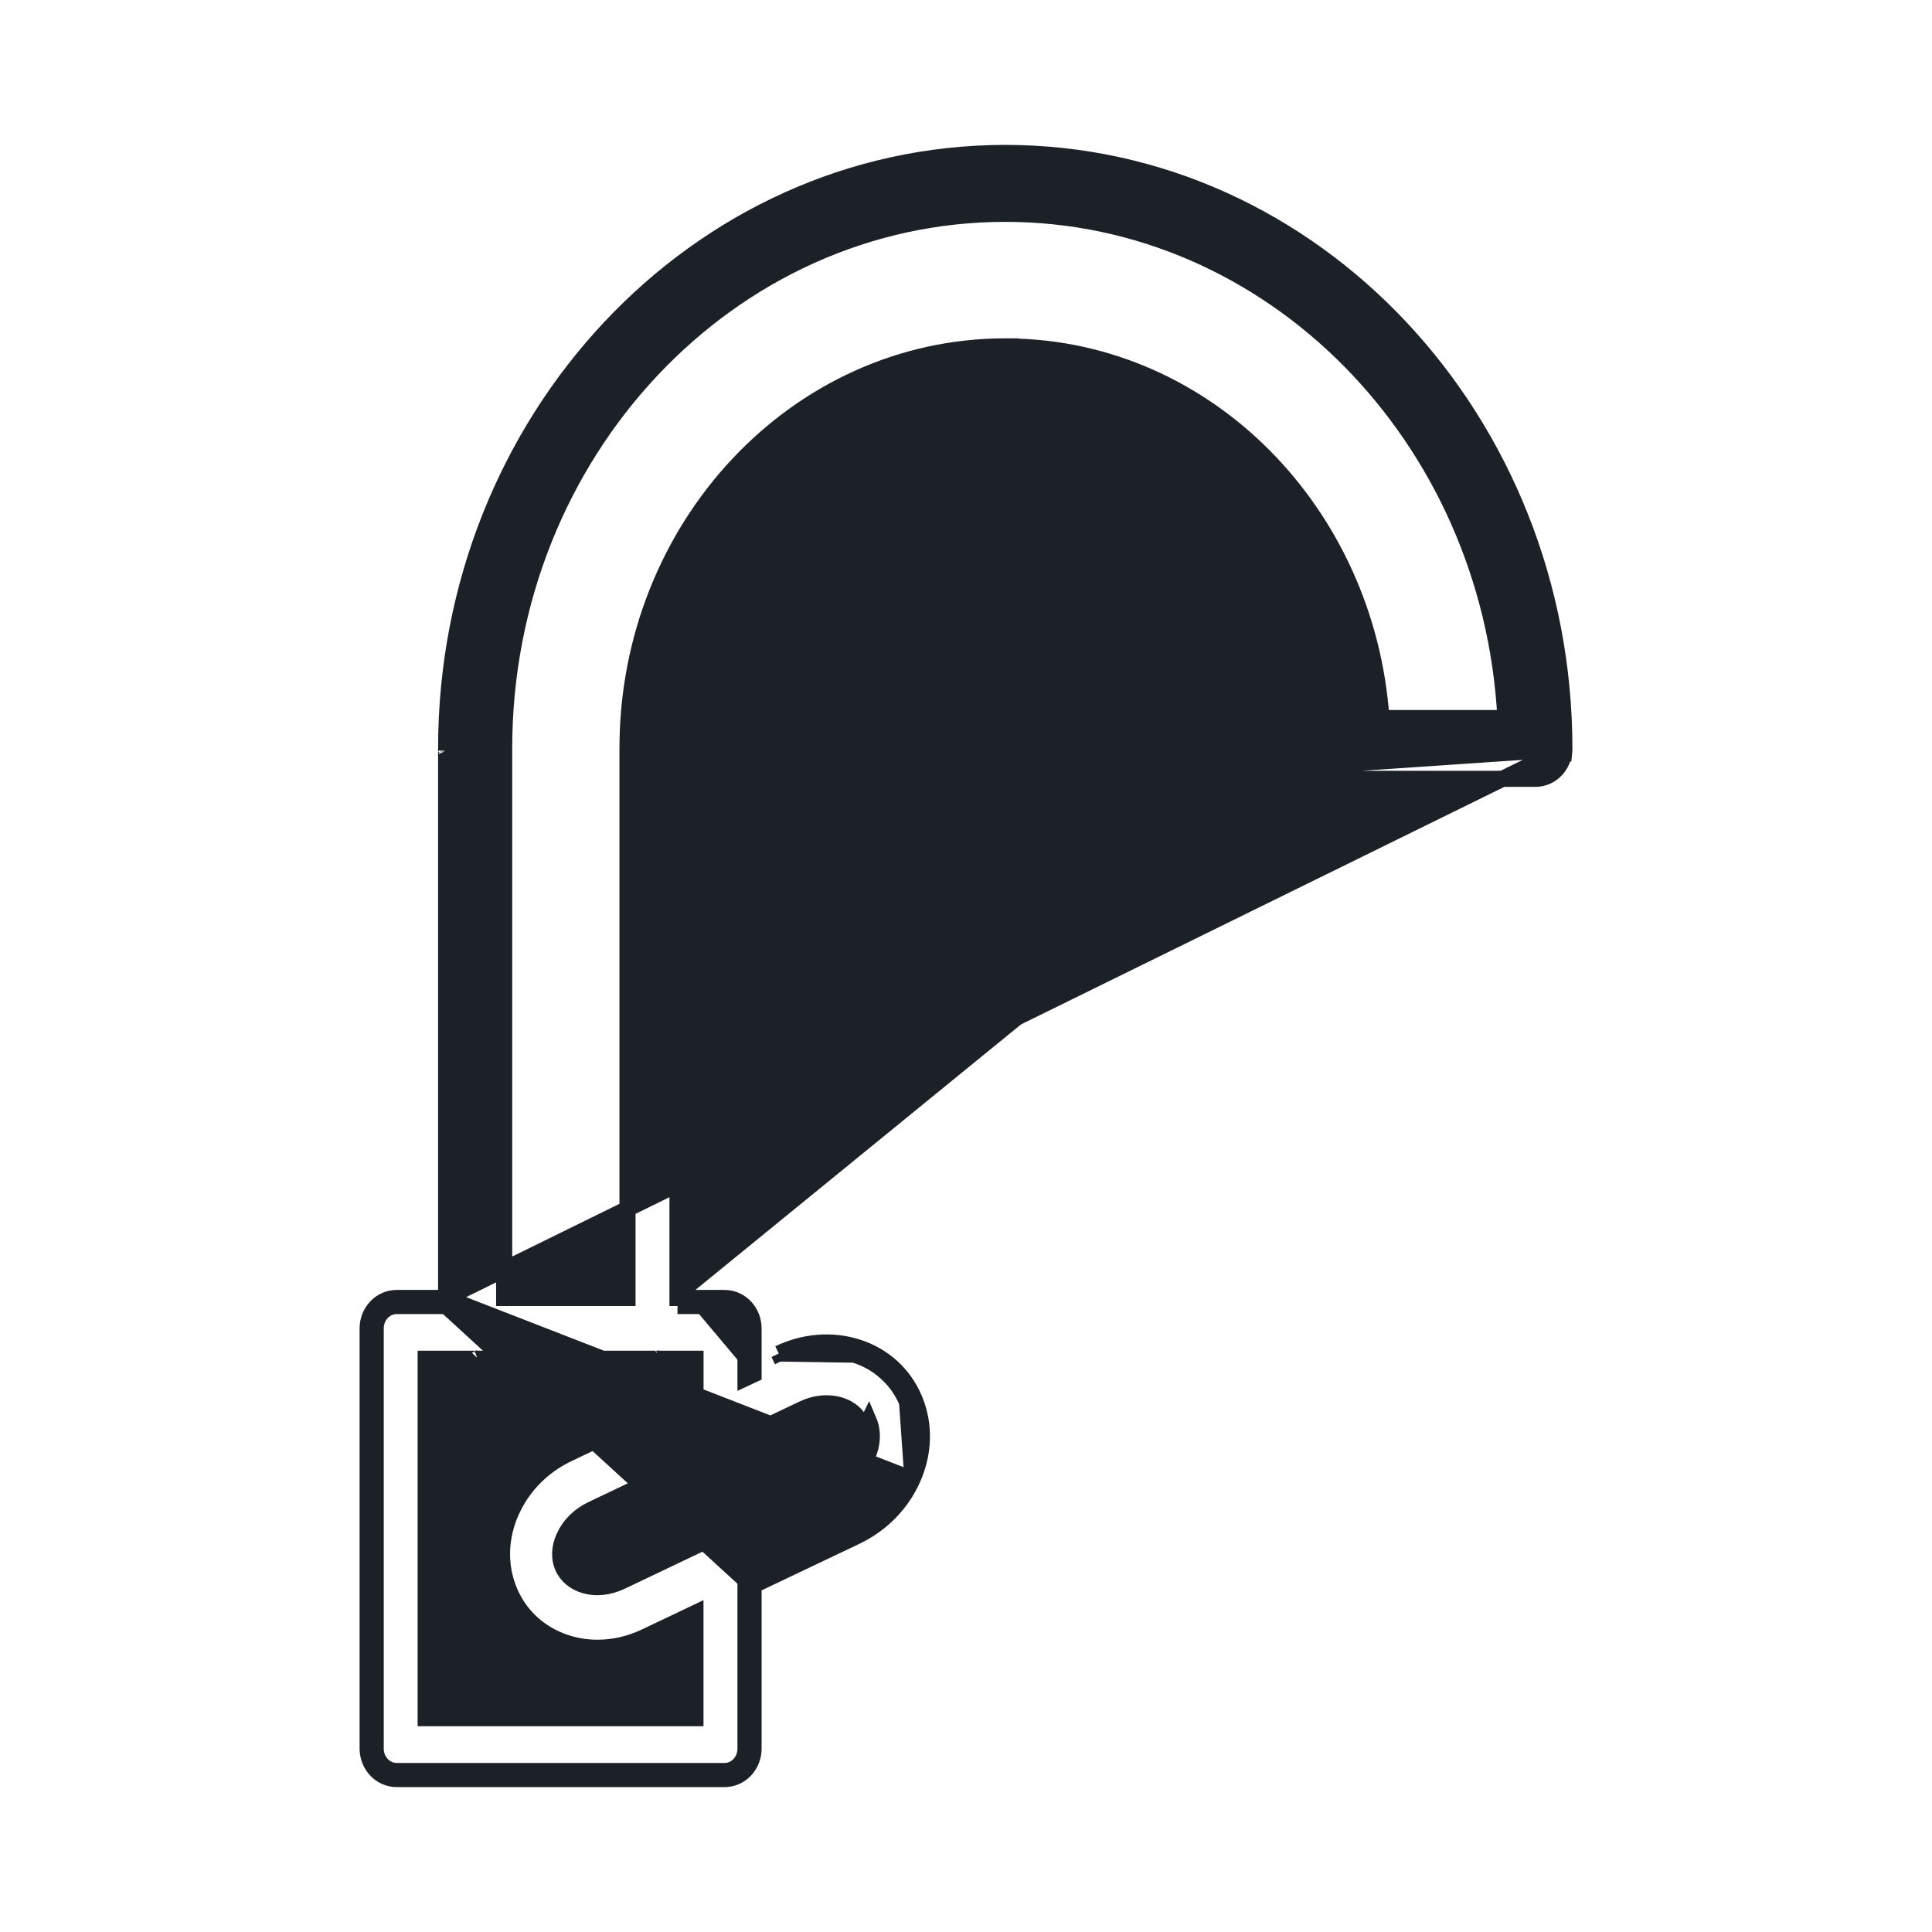
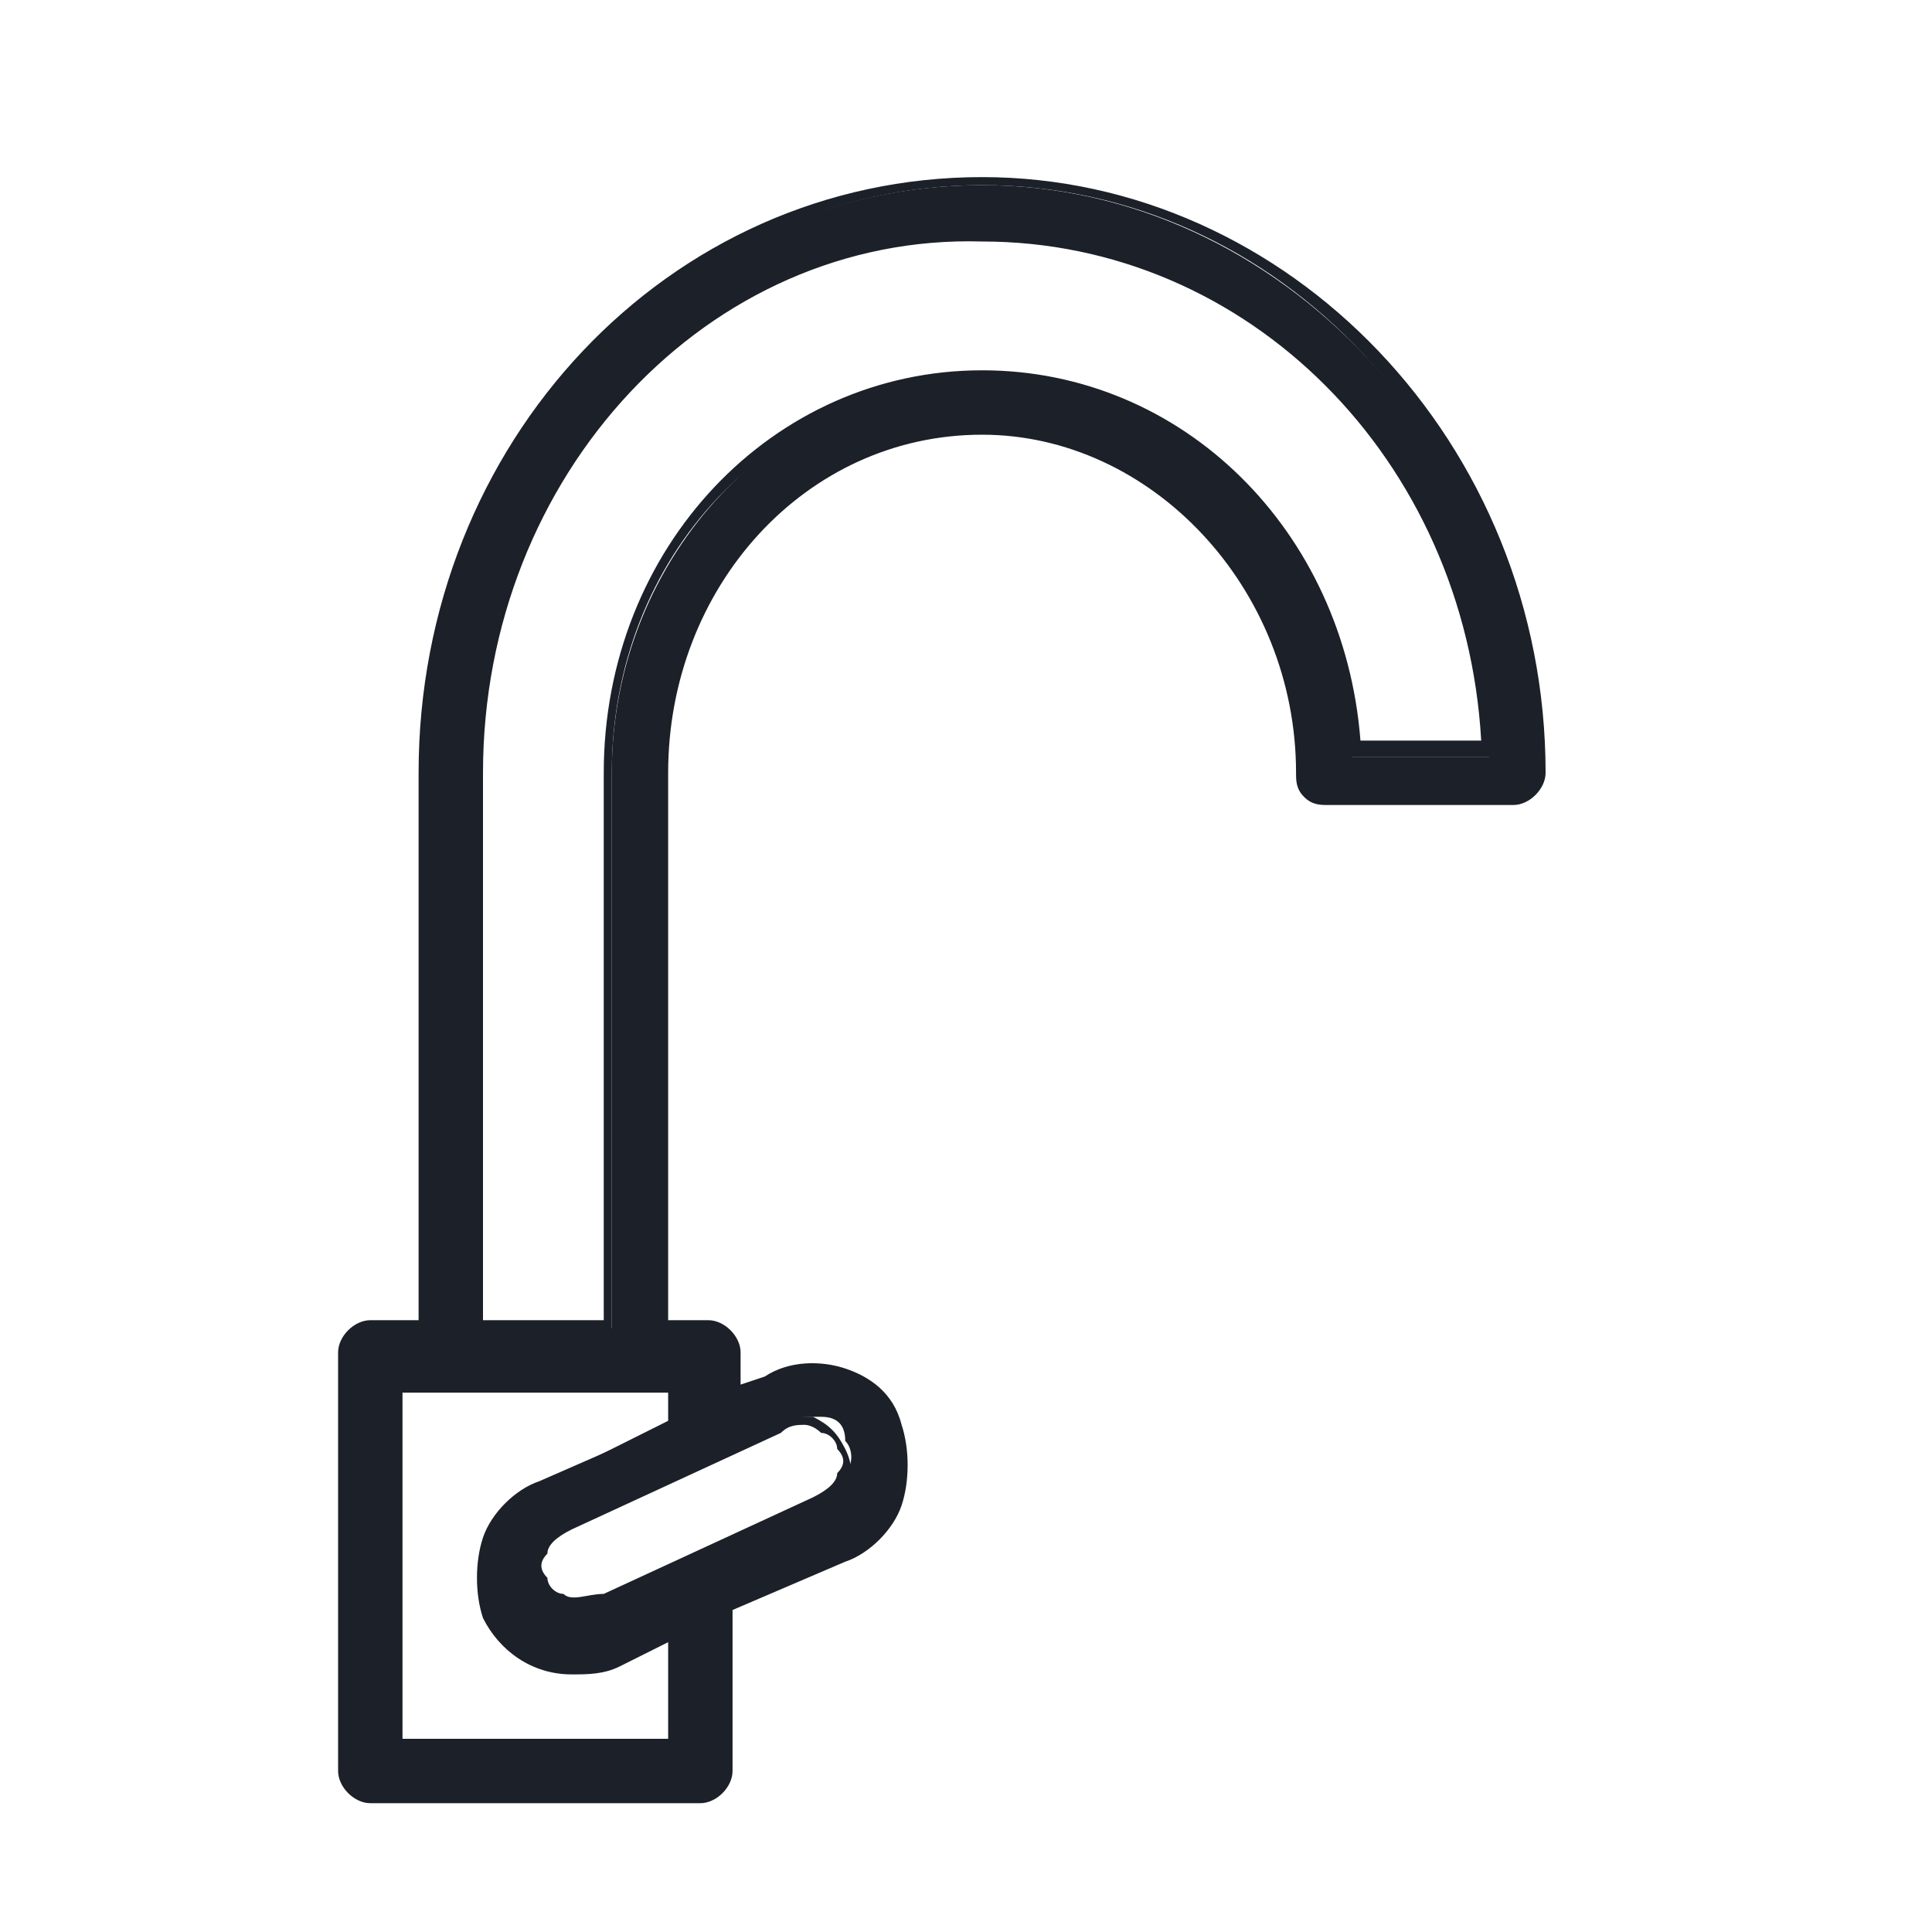
- <svg xmlns="http://www.w3.org/2000/svg" width="24" height="24" viewBox="0 0 24 24" fill="none">
-   <path d="M19.433 9.304L19.433 9.304L19.433 9.304L19.433 9.308C19.433 9.319 19.432 9.33 19.431 9.34L19.429 9.36L19.428 9.36C19.4 9.535 19.256 9.675 19.072 9.675H16.82C16.718 9.675 16.627 9.631 16.562 9.563M19.433 9.304L16.635 9.494M19.433 9.304V9.297M19.433 9.304V9.297M16.562 9.563L16.635 9.494M16.562 9.563C16.562 9.563 16.562 9.563 16.563 9.563L16.635 9.494M16.562 9.563C16.497 9.494 16.458 9.4 16.458 9.297C16.458 6.954 14.671 5.058 12.489 5.058C10.304 5.058 8.516 6.954 8.516 9.297V9.298L8.516 16.124M16.635 9.494C16.587 9.444 16.558 9.374 16.558 9.297C16.558 6.905 14.732 4.958 12.489 4.958C10.243 4.958 8.416 6.905 8.416 9.297V9.298L8.416 16.124H8.516M8.516 16.124H9C9.206 16.124 9.361 16.299 9.361 16.502V16.963M8.516 16.124L8.516 16.224L8.416 16.224H9C9.145 16.224 9.261 16.348 9.261 16.502V17.01M9.361 16.963V17.074L9.261 17.121V17.01M9.361 16.963L9.261 17.01M9.361 16.963L9.261 17.01M9.674 16.814L9.717 16.904L9.674 16.814L9.674 16.814ZM9.674 16.814C9.985 16.665 10.329 16.636 10.642 16.733M9.674 16.814L10.612 16.828M10.642 16.733C10.642 16.733 10.642 16.733 10.642 16.733L10.612 16.828M10.642 16.733L10.612 16.828M10.642 16.733C10.972 16.835 11.228 17.066 11.36 17.381M10.612 16.828C10.915 16.922 11.148 17.132 11.268 17.42M11.36 17.381C11.36 17.381 11.36 17.381 11.36 17.381L11.268 17.42M11.36 17.381C11.492 17.696 11.482 18.05 11.335 18.376M11.36 17.381L11.268 17.42M11.268 17.42L11.335 18.376M11.335 18.376L11.244 18.335L11.335 18.376C11.335 18.376 11.335 18.376 11.335 18.376ZM11.335 18.376C11.196 18.686 10.947 18.937 10.636 19.086L10.636 19.086L9.361 19.693V21.722C9.361 21.925 9.206 22.1 9.001 22.1H4.928C4.723 22.1 4.567 21.925 4.567 21.722L4.567 16.502C4.567 16.299 4.723 16.124 4.927 16.124H5.542M11.335 18.376L5.542 16.124M19.433 9.297C19.433 5.224 16.324 1.9 12.489 1.9C8.652 1.9 5.542 5.224 5.542 9.297C5.542 9.302 5.542 9.306 5.542 9.309V16.124M19.433 9.297L5.542 16.124M5.544 9.321C5.545 9.323 5.545 9.324 5.545 9.325L5.545 9.325M5.544 9.321L5.545 9.325L5.545 9.325M5.544 9.321L5.545 9.323C5.545 9.324 5.545 9.325 5.545 9.325M5.544 9.321L5.545 9.325M10.773 18.094L10.682 18.053C10.616 18.199 10.495 18.322 10.337 18.397L7.717 19.646L7.717 19.646C7.399 19.797 7.085 19.69 6.989 19.462L6.989 19.462C6.944 19.356 6.947 19.225 7.007 19.094L7.007 19.093C7.072 18.948 7.194 18.825 7.352 18.75L9.972 17.502L9.972 17.502C10.13 17.426 10.295 17.413 10.436 17.457L10.436 17.457C10.564 17.496 10.655 17.578 10.699 17.685L10.699 17.685C10.744 17.791 10.741 17.922 10.682 18.053L10.773 18.094ZM10.773 18.094C10.842 17.941 10.849 17.782 10.791 17.646L10.38 18.488C10.558 18.403 10.697 18.263 10.773 18.094ZM9.261 21.722V19.63L5.542 16.224H4.927C4.784 16.224 4.667 16.348 4.667 16.502L4.667 21.722C4.667 21.876 4.784 22 4.928 22H9.001C9.145 22 9.261 21.876 9.261 21.722ZM8.015 20.333L8.639 20.036L8.639 21.344H5.288V16.879H5.89C5.894 16.88 5.898 16.88 5.903 16.88C5.907 16.88 5.912 16.88 5.915 16.879H8.143C8.147 16.88 8.151 16.88 8.156 16.88C8.16 16.88 8.165 16.88 8.168 16.879H8.64L8.64 17.306L7.053 18.062C6.742 18.21 6.493 18.462 6.354 18.771L6.445 18.812L6.354 18.771C6.207 19.097 6.196 19.451 6.329 19.766C6.516 20.214 6.953 20.469 7.423 20.469C7.619 20.469 7.821 20.425 8.015 20.333C8.015 20.333 8.015 20.333 8.015 20.333ZM5.934 16.875C5.934 16.875 5.932 16.876 5.929 16.877L5.932 16.876C5.933 16.876 5.934 16.875 5.934 16.875ZM8.187 16.875C8.187 16.875 8.185 16.876 8.182 16.877L8.185 16.876L8.186 16.876L8.187 16.875ZM12.549 4.304L12.549 4.303H12.488C9.894 4.303 7.795 6.549 7.795 9.297V9.298V16.124H6.263V9.298C6.263 9.294 6.263 9.29 6.263 9.286C6.268 5.623 9.065 2.656 12.488 2.656C15.796 2.656 18.517 5.428 18.701 8.92H17.16C16.98 6.369 14.994 4.337 12.549 4.304Z" fill="#1C2128" stroke="#1C2128" stroke-width="0.2" />
+ <svg xmlns="http://www.w3.org/2000/svg" version="1.1" id="Calque_1" x="0px" y="0px" viewBox="0 0 24 24" style="enable-background:new 0 0 24 24;" xml:space="preserve">
+   <style type="text/css">
+ 	.st0{fill:#1C2028;}
+ </style>
+   <g>
+     <path class="st0" d="M19,9.6c0-4-3.1-7.3-6.8-7.3c-3.8,0-6.8,3.3-6.8,7.3l0,0v6.9H4.6c-0.1,0-0.3,0.1-0.3,0.3l0,5.2   c0,0.2,0.1,0.3,0.3,0.3h4.1C8.8,22.3,9,22.1,9,22v-2.1l1.3-0.6c0.3-0.1,0.5-0.4,0.7-0.7c0.1-0.3,0.1-0.6,0-0.9   c-0.1-0.3-0.4-0.5-0.7-0.6C10,17,9.7,17,9.4,17.2L9,17.4v-0.6c0-0.2-0.1-0.3-0.3-0.3H8.1l0-6.9c0-2.4,1.8-4.3,4.1-4.3   c2.2,0,4.1,1.9,4.1,4.3c0,0.1,0,0.1,0.1,0.2c0,0.1,0.1,0.1,0.2,0.1h2.3C18.9,9.8,19,9.7,19,9.6z M10.2,17.6c0.2,0,0.3,0.1,0.3,0.3   c0.1,0.1,0.1,0.3,0,0.4c-0.1,0.2-0.2,0.3-0.4,0.4L7.5,20c-0.4,0.2-0.7,0.1-0.9-0.2c-0.1-0.1-0.1-0.3,0-0.4C6.7,19.2,6.8,19,7,18.9   l2.6-1.2C9.8,17.6,10,17.6,10.2,17.6z M8.4,17.6l-1.6,0.8c-0.3,0.1-0.5,0.4-0.7,0.7C6,19.4,6,19.7,6.1,20c0.2,0.4,0.6,0.6,1,0.6   c0.2,0,0.4,0,0.5-0.1l0.8-0.4l0,1.6H4.9V17h0.7l0,0l0,0h2.2l0,0l0,0h0.6L8.4,17.6z M12.2,4.7c-2.5,0-4.6,2.2-4.6,4.9v6.9H5.9V9.6   l0,0c0-3.7,2.8-6.7,6.3-6.7c3.4,0,6.2,2.9,6.3,6.5h-1.7C16.6,6.7,14.6,4.7,12.2,4.7z" />
+     <path class="st0" d="M8.7,22.4H4.6c-0.2,0-0.4-0.2-0.4-0.4l0-5.2c0-0.2,0.2-0.4,0.4-0.4h0.6V9.6c0-4.1,3.1-7.4,7-7.4   c3.8,0,7,3.3,7,7.4c0,0.2-0.2,0.4-0.4,0.4h-2.3c-0.1,0-0.2,0-0.3-0.1c-0.1-0.1-0.1-0.2-0.1-0.3c0-2.3-1.8-4.2-3.9-4.2   c-2.2,0-3.9,1.9-3.9,4.2v6.8h0.5c0.2,0,0.4,0.2,0.4,0.4v0.4l0.3-0.1c0.3-0.2,0.7-0.2,1-0.1c0.3,0.1,0.6,0.3,0.7,0.7   c0.1,0.3,0.1,0.7,0,1c-0.1,0.3-0.4,0.6-0.7,0.7L9.1,20v2C9.1,22.2,8.9,22.4,8.7,22.4z M4.6,16.6c-0.1,0-0.1,0.1-0.1,0.2l0,5.2   c0,0.1,0.1,0.2,0.1,0.2h4.1c0.1,0,0.1-0.1,0.1-0.2v-2.2l1.4-0.7c0.3-0.1,0.5-0.3,0.6-0.6c0.1-0.3,0.1-0.6,0-0.8   c-0.1-0.3-0.3-0.4-0.6-0.5c-0.3-0.1-0.5-0.1-0.8,0.1l-0.6,0.3v-0.8c0-0.1-0.1-0.2-0.1-0.2H8V9.6c0-2.5,1.9-4.5,4.2-4.5   c2.3,0,4.2,2,4.2,4.5c0,0,0,0.1,0,0.1c0,0,0,0,0.1,0h2.3c0.1,0,0.1-0.1,0.1-0.2c0-4-3-7.2-6.7-7.2c-3.7,0-6.7,3.2-6.7,7.2l0,7.1   H4.6z M8.6,21.8H4.8v-4.9h3.8l0,0.8l-1.7,0.8c-0.3,0.1-0.5,0.3-0.6,0.6c-0.1,0.3-0.1,0.6,0,0.8c0.1,0.3,0.5,0.6,0.9,0.6   c0.2,0,0.3,0,0.5-0.1l0.9-0.5L8.6,21.8z M5,21.6h3.3l0-1.2l-0.6,0.3c-0.2,0.1-0.4,0.1-0.6,0.1c-0.5,0-0.9-0.3-1.1-0.7   c-0.1-0.3-0.1-0.7,0-1c0.1-0.3,0.4-0.6,0.7-0.7l1.6-0.7l0-0.4l-3.3,0V21.6z M7.1,20.2c-0.1,0-0.2,0-0.3,0c-0.2-0.1-0.3-0.2-0.4-0.3   c-0.1-0.2-0.1-0.4,0-0.5c0.1-0.2,0.2-0.4,0.5-0.5l2.6-1.2c0.2-0.1,0.4-0.1,0.6-0.1l0,0c0.2,0.1,0.3,0.2,0.4,0.4   c0.1,0.2,0.1,0.4,0,0.5c-0.1,0.2-0.2,0.4-0.5,0.5l-2.6,1.2C7.4,20.2,7.3,20.2,7.1,20.2z M10,17.7c-0.1,0-0.2,0-0.3,0.1L7.1,19   c-0.2,0.1-0.3,0.2-0.3,0.3c-0.1,0.1-0.1,0.2,0,0.3c0,0.1,0.1,0.2,0.2,0.2c0.1,0.1,0.3,0,0.5,0l2.6-1.2c0.2-0.1,0.3-0.2,0.3-0.3   c0.1-0.1,0.1-0.2,0-0.3c0-0.1-0.1-0.2-0.2-0.2h0C10.1,17.7,10,17.7,10,17.7z M7.7,16.6h-2V9.6c0-3.8,2.9-6.9,6.5-6.9   c3.5,0,6.3,2.9,6.4,6.6l0,0.1h-2l0-0.1c-0.1-2.5-2.1-4.5-4.5-4.5c-2.5,0-4.5,2.1-4.5,4.8V16.6z M6,16.4h1.5V9.6c0-2.8,2.1-5,4.7-5   c2.5,0,4.5,2,4.7,4.6h1.5c-0.2-3.5-2.9-6.2-6.2-6.2C8.8,2.9,6,5.9,6,9.6L6,16.4z" />
+   </g>
</svg>
